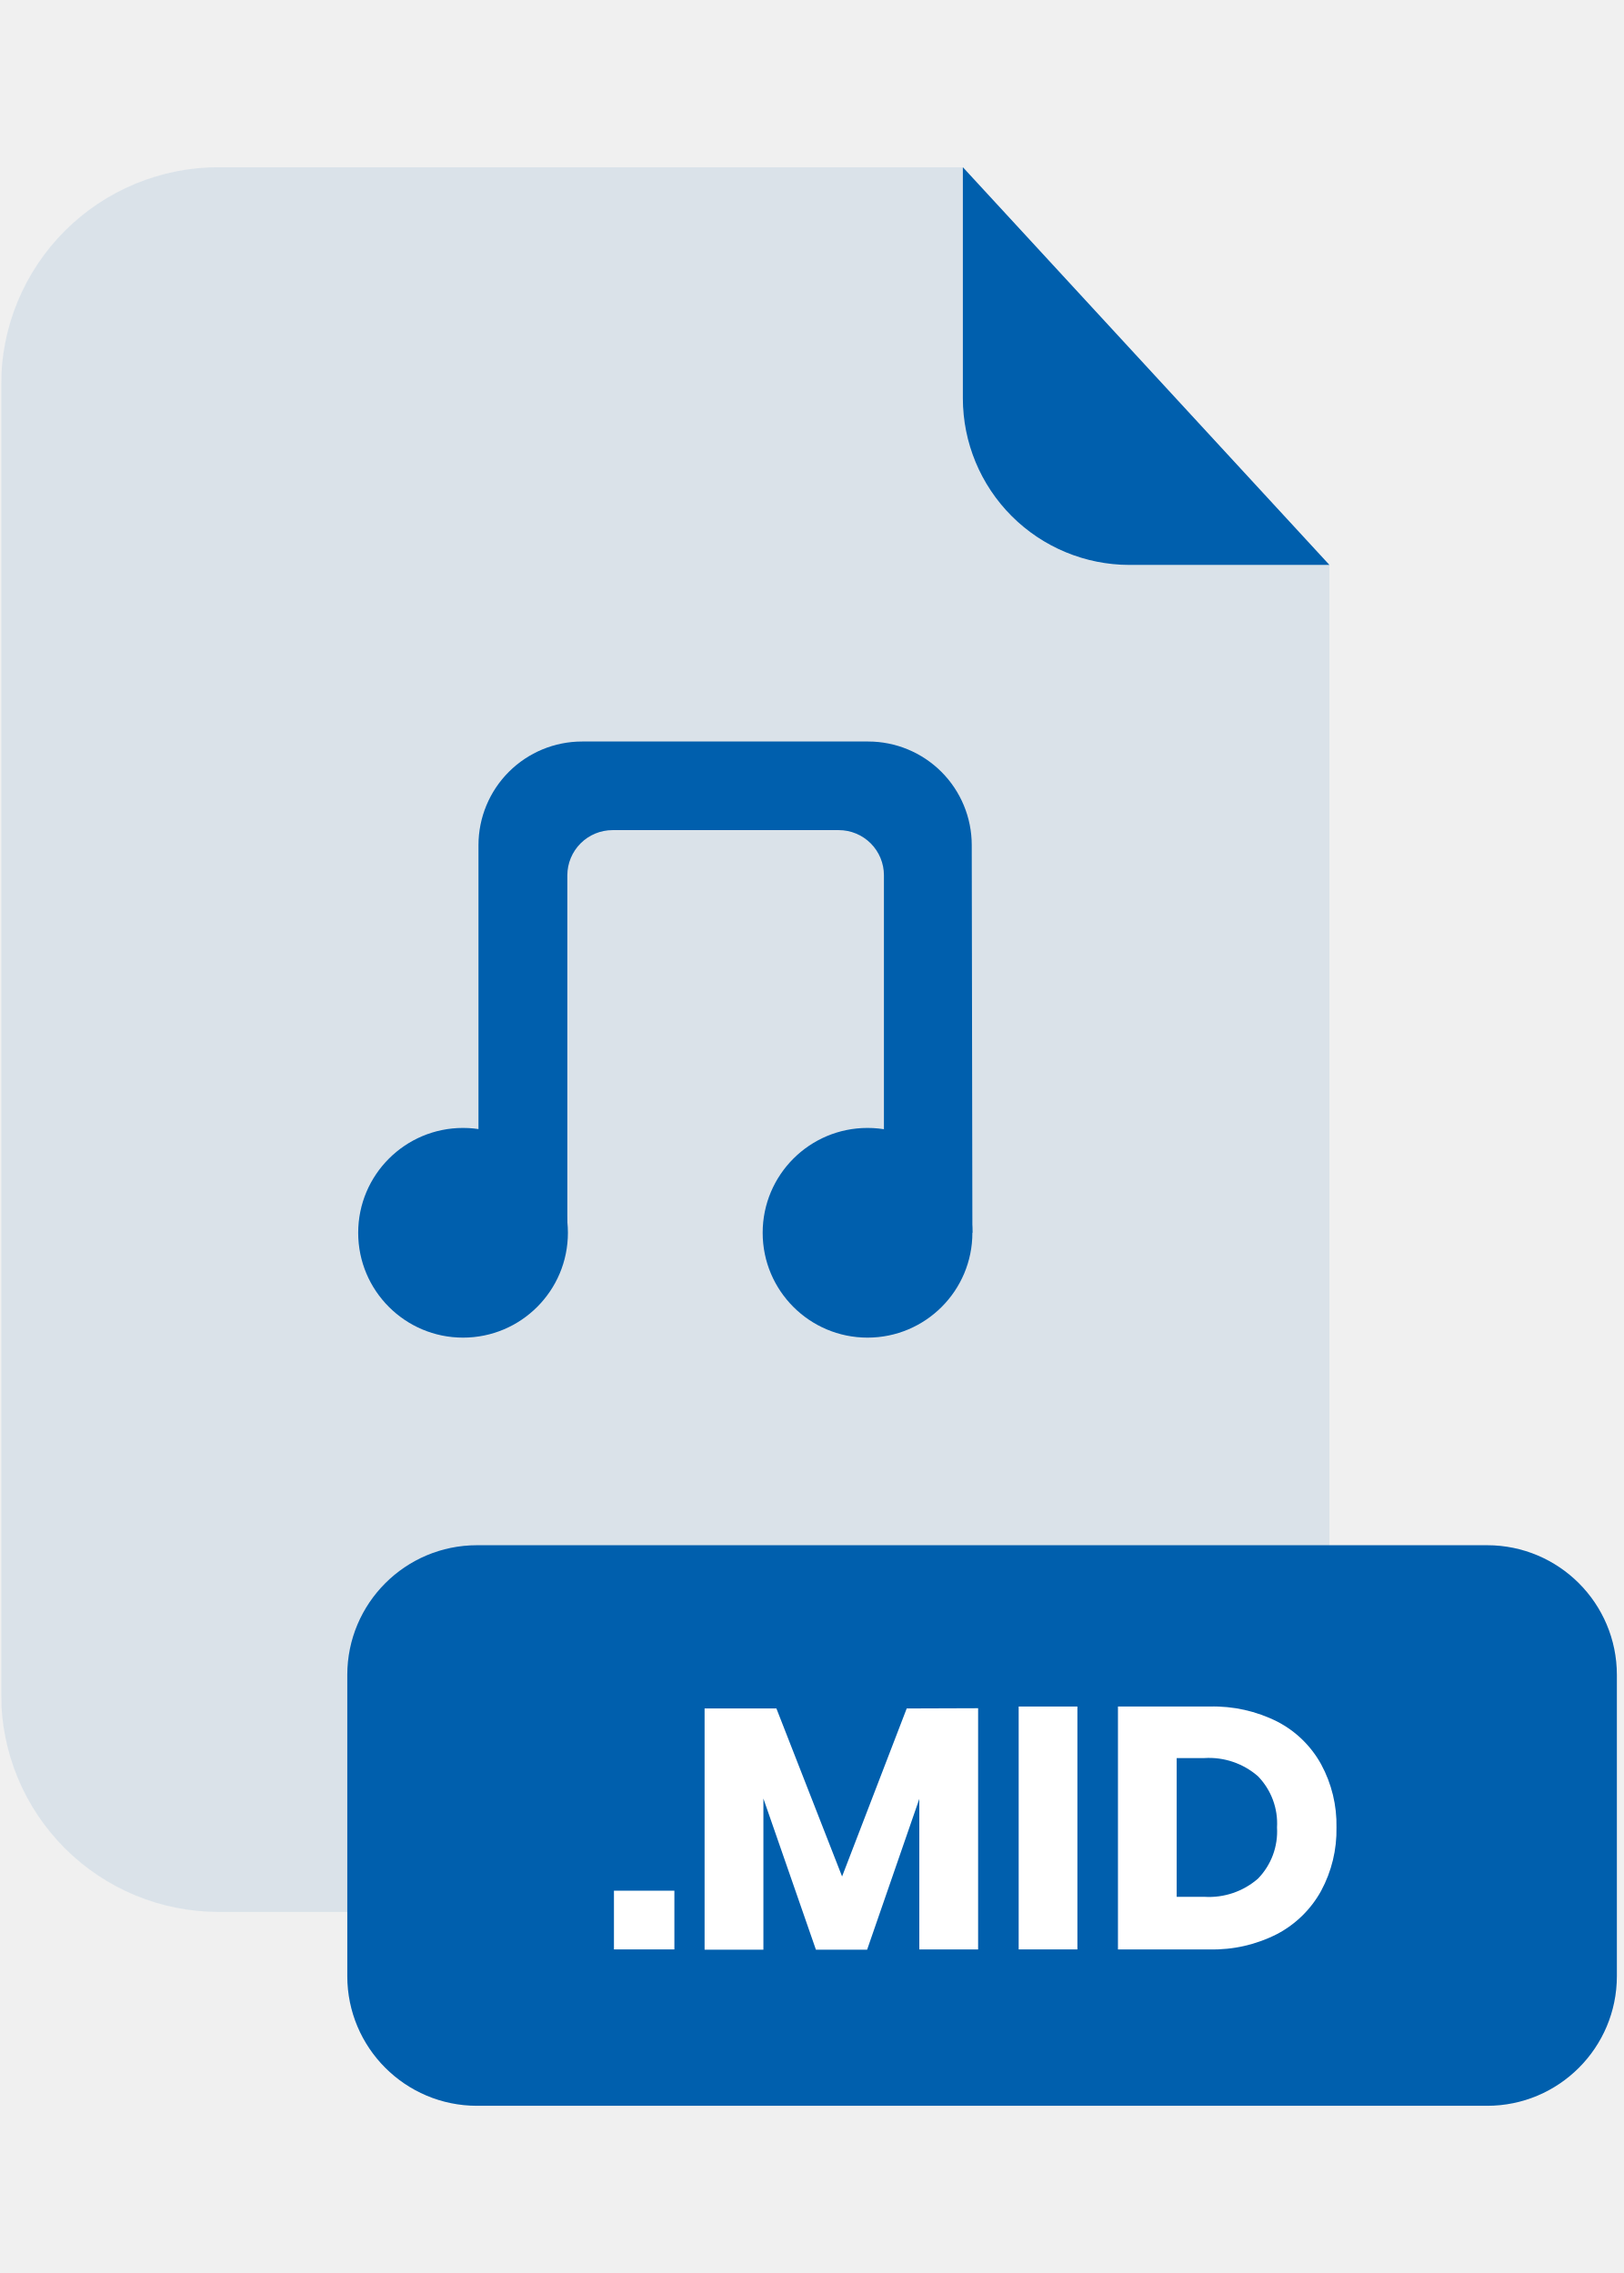
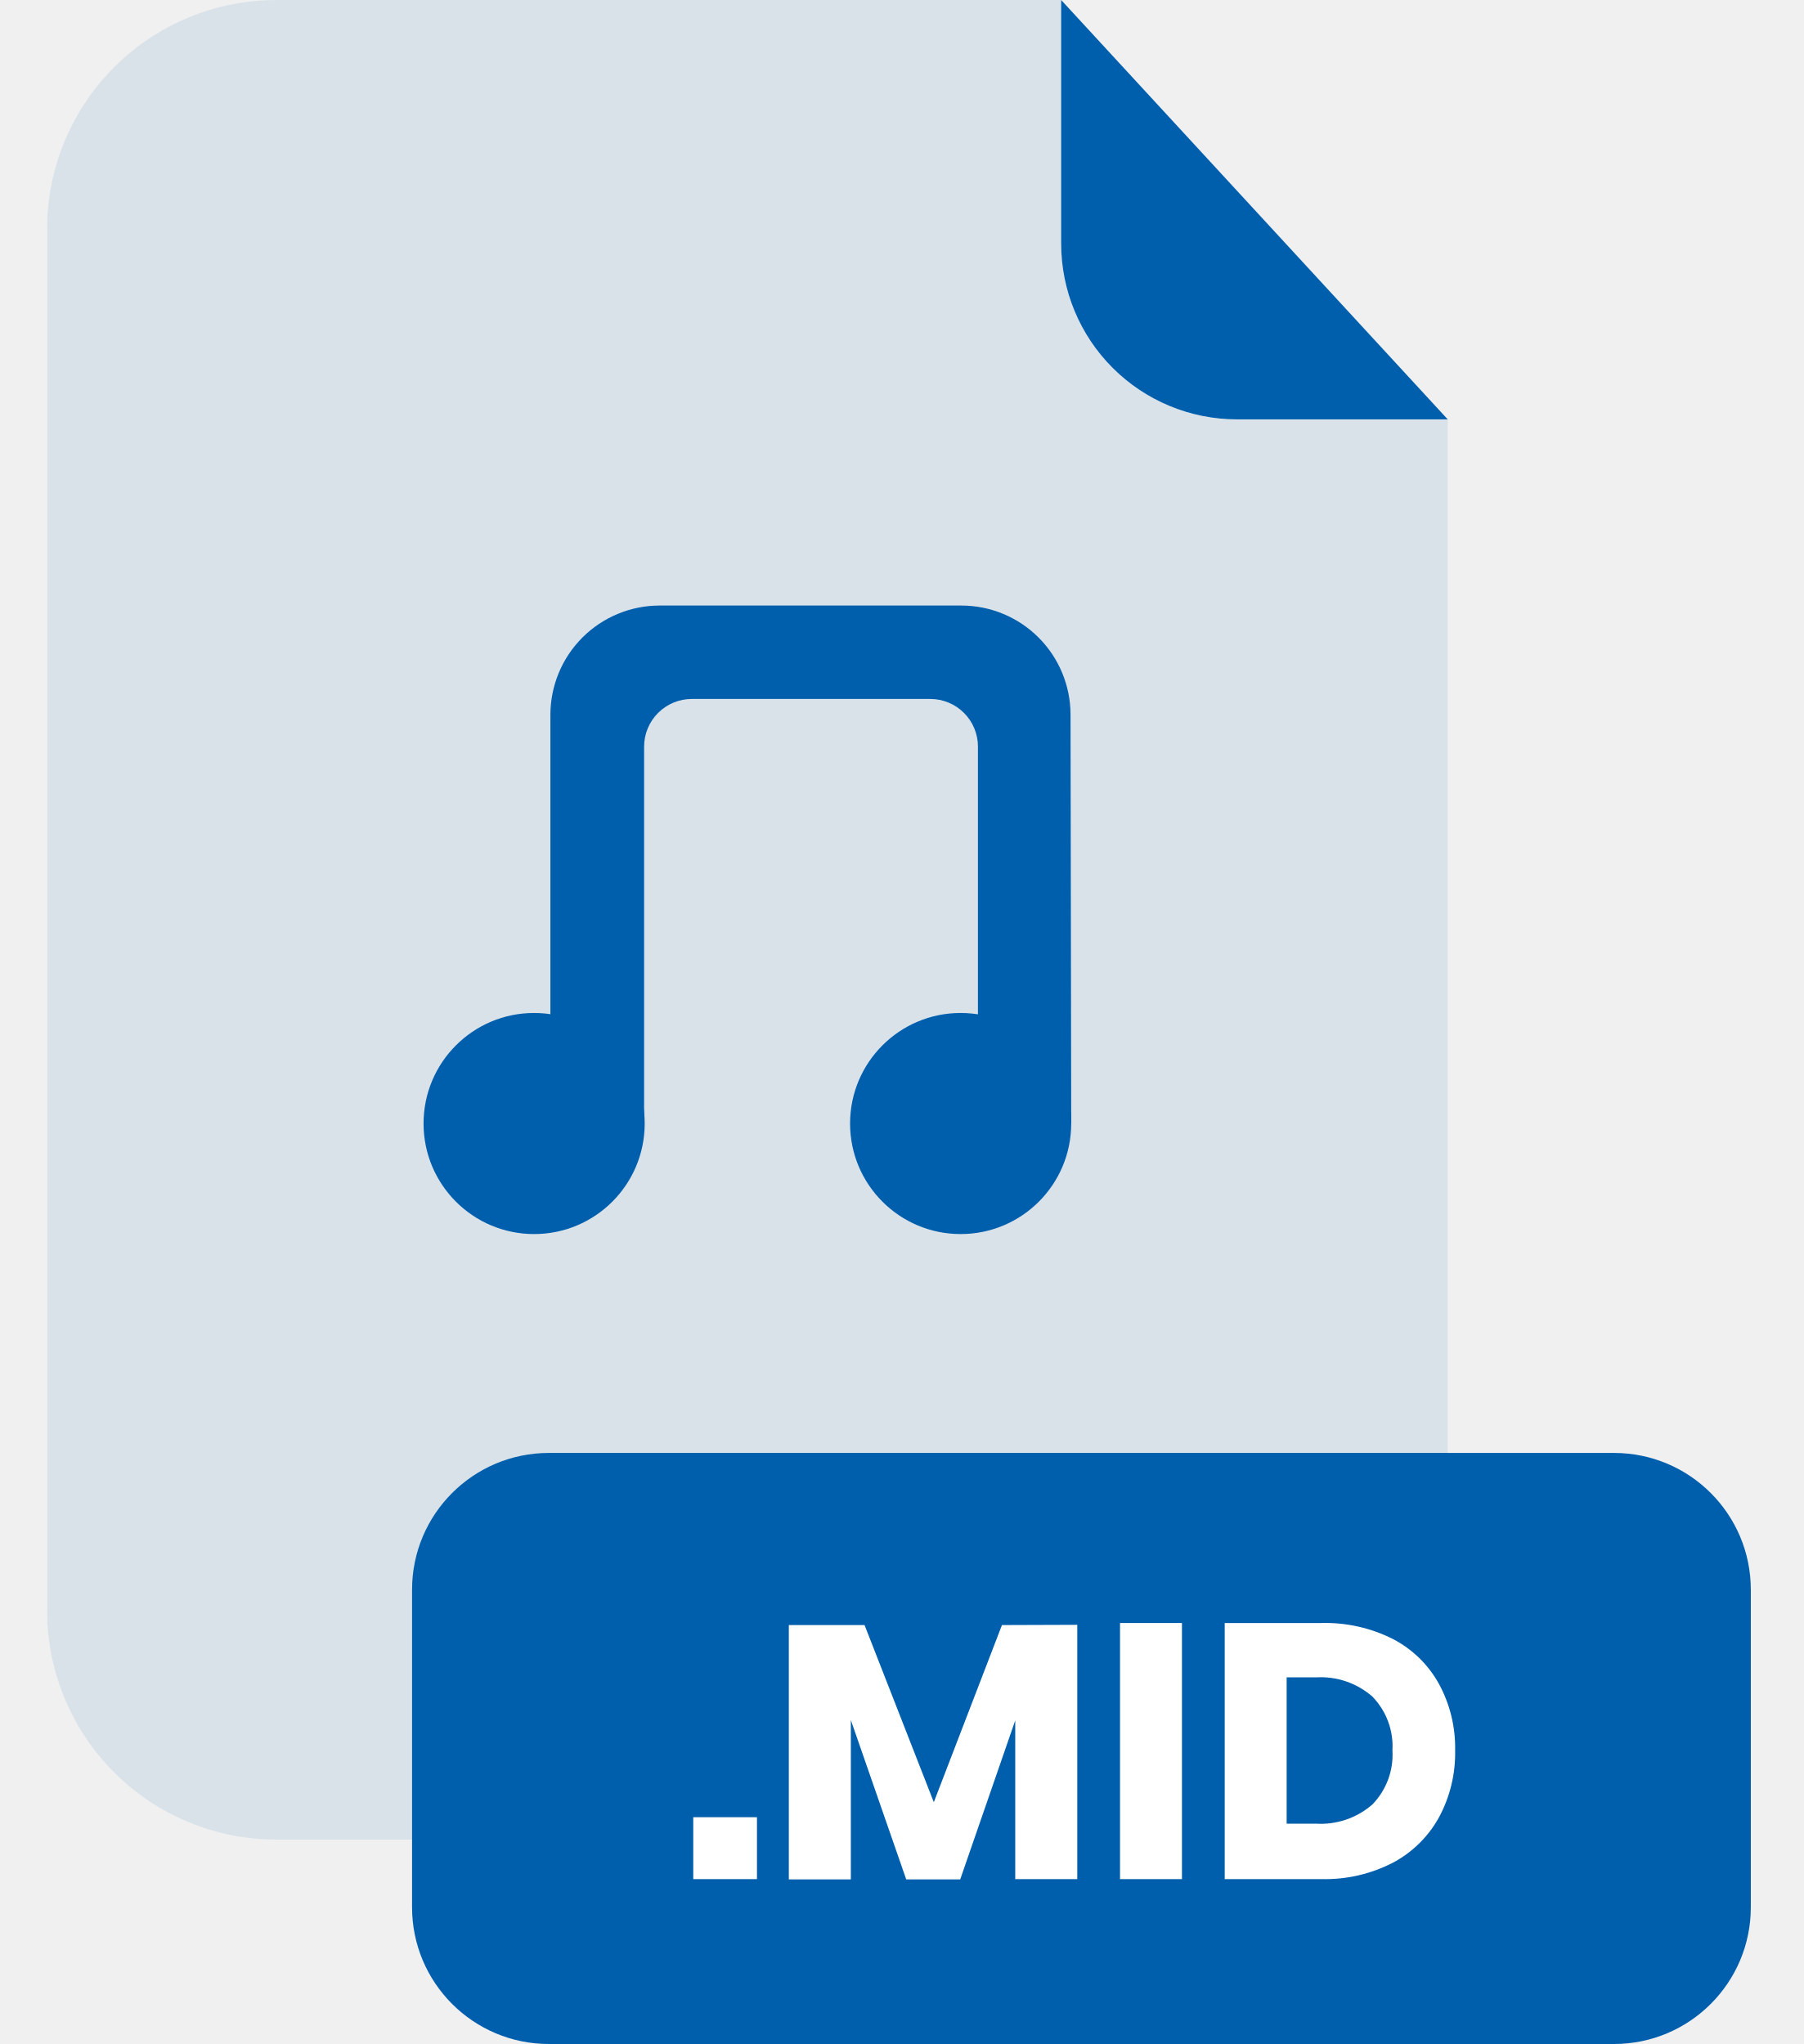
- <svg xmlns="http://www.w3.org/2000/svg" width="20" height="28" viewBox="0 0 201 240" fill="none">
+ <svg xmlns="http://www.w3.org/2000/svg" width="30" height="34" viewBox="0 0 201 240" fill="none">
  <g clip-path="url(#clip0_2_560)">
    <g opacity="0.3">
      <path opacity="0.3" d="M139.81 49.24C134.343 49.235 129.101 47.061 125.235 43.195C121.369 39.329 119.195 34.087 119.19 28.62V1.85821e-06H27.06C23.525 -0.001 20.025 0.694 16.759 2.046C13.493 3.397 10.525 5.379 8.025 7.878C5.525 10.377 3.542 13.344 2.189 16.61C0.836 19.875 0.14 23.375 0.14 26.91V189.13C0.151 196.262 2.992 203.098 8.039 208.136C13.087 213.174 19.928 216.003 27.06 216H137.66C144.797 216 151.642 213.165 156.688 208.118C161.735 203.072 164.57 196.227 164.57 189.09V49.24H139.81Z" fill="#005FAD" />
    </g>
    <path d="M164.57 49.24H139.81C134.343 49.235 129.101 47.061 125.235 43.195C121.369 39.329 119.195 34.087 119.19 28.62V0L164.57 49.24Z" fill="#005FAD" />
    <path d="M184.09 170.6H59.05C50.18 170.6 42.99 177.79 42.99 186.66V223.94C42.99 232.81 50.18 240 59.05 240H184.09C192.96 240 200.15 232.81 200.15 223.94V186.66C200.15 177.79 192.96 170.6 184.09 170.6Z" fill="#005FAD" />
    <path d="M83.48 213.37V220.64H76V213.37H83.48Z" fill="white" />
    <path d="M121.08 190.78V220.64H113.8V202L107.34 220.67H101L94.5 201.96V220.67H87.22V190.81H96.11L104.24 211.61L112.24 190.81L121.08 190.78Z" fill="white" />
    <path d="M133.37 190.57V220.64H126.1V190.57H133.37Z" fill="white" />
    <path d="M163.54 213.39C162.288 215.664 160.397 217.52 158.1 218.73C155.516 220.053 152.642 220.71 149.74 220.64H138.39V190.57H149.74C152.645 190.492 155.524 191.134 158.12 192.44C160.41 193.624 162.297 195.462 163.54 197.72C164.842 200.117 165.497 202.813 165.44 205.54C165.494 208.277 164.84 210.981 163.54 213.39ZM155.72 211.88C156.533 211.046 157.163 210.051 157.569 208.959C157.975 207.867 158.149 206.703 158.08 205.54C158.149 204.377 157.975 203.213 157.568 202.121C157.162 201.03 156.532 200.035 155.72 199.2C153.894 197.61 151.516 196.802 149.1 196.95H145.66V214.13H149.1C151.516 214.278 153.894 213.47 155.72 211.88Z" fill="white" />
    <path d="M120.37 131.92H109.42V87.66C109.42 86.177 108.831 84.756 107.783 83.707C106.734 82.659 105.313 82.07 103.83 82.07H75.83C74.347 82.07 72.924 82.659 71.874 83.707C70.824 84.755 70.233 86.177 70.23 87.66V131.92H59.23V83.92C59.233 80.519 60.586 77.258 62.991 74.854C65.397 72.45 68.659 71.1 72.06 71.1H107.47C110.87 71.1 114.131 72.451 116.535 74.855C118.939 77.259 120.29 80.52 120.29 83.92L120.37 131.92Z" fill="#005FAD" />
    <path d="M107.39 144.9C114.559 144.9 120.37 139.089 120.37 131.92C120.37 124.751 114.559 118.94 107.39 118.94C100.221 118.94 94.41 124.751 94.41 131.92C94.41 139.089 100.221 144.9 107.39 144.9Z" fill="#005FAD" />
    <path d="M57.32 144.9C64.489 144.9 70.3 139.089 70.3 131.92C70.3 124.751 64.489 118.94 57.32 118.94C50.151 118.94 44.34 124.751 44.34 131.92C44.34 139.089 50.151 144.9 57.32 144.9Z" fill="#005FAD" />
  </g>
  <defs>
    <clipPath id="clip0_2_560">
      <rect width="200.01" height="240" fill="white" transform="translate(0.140015)" />
    </clipPath>
  </defs>
</svg>
